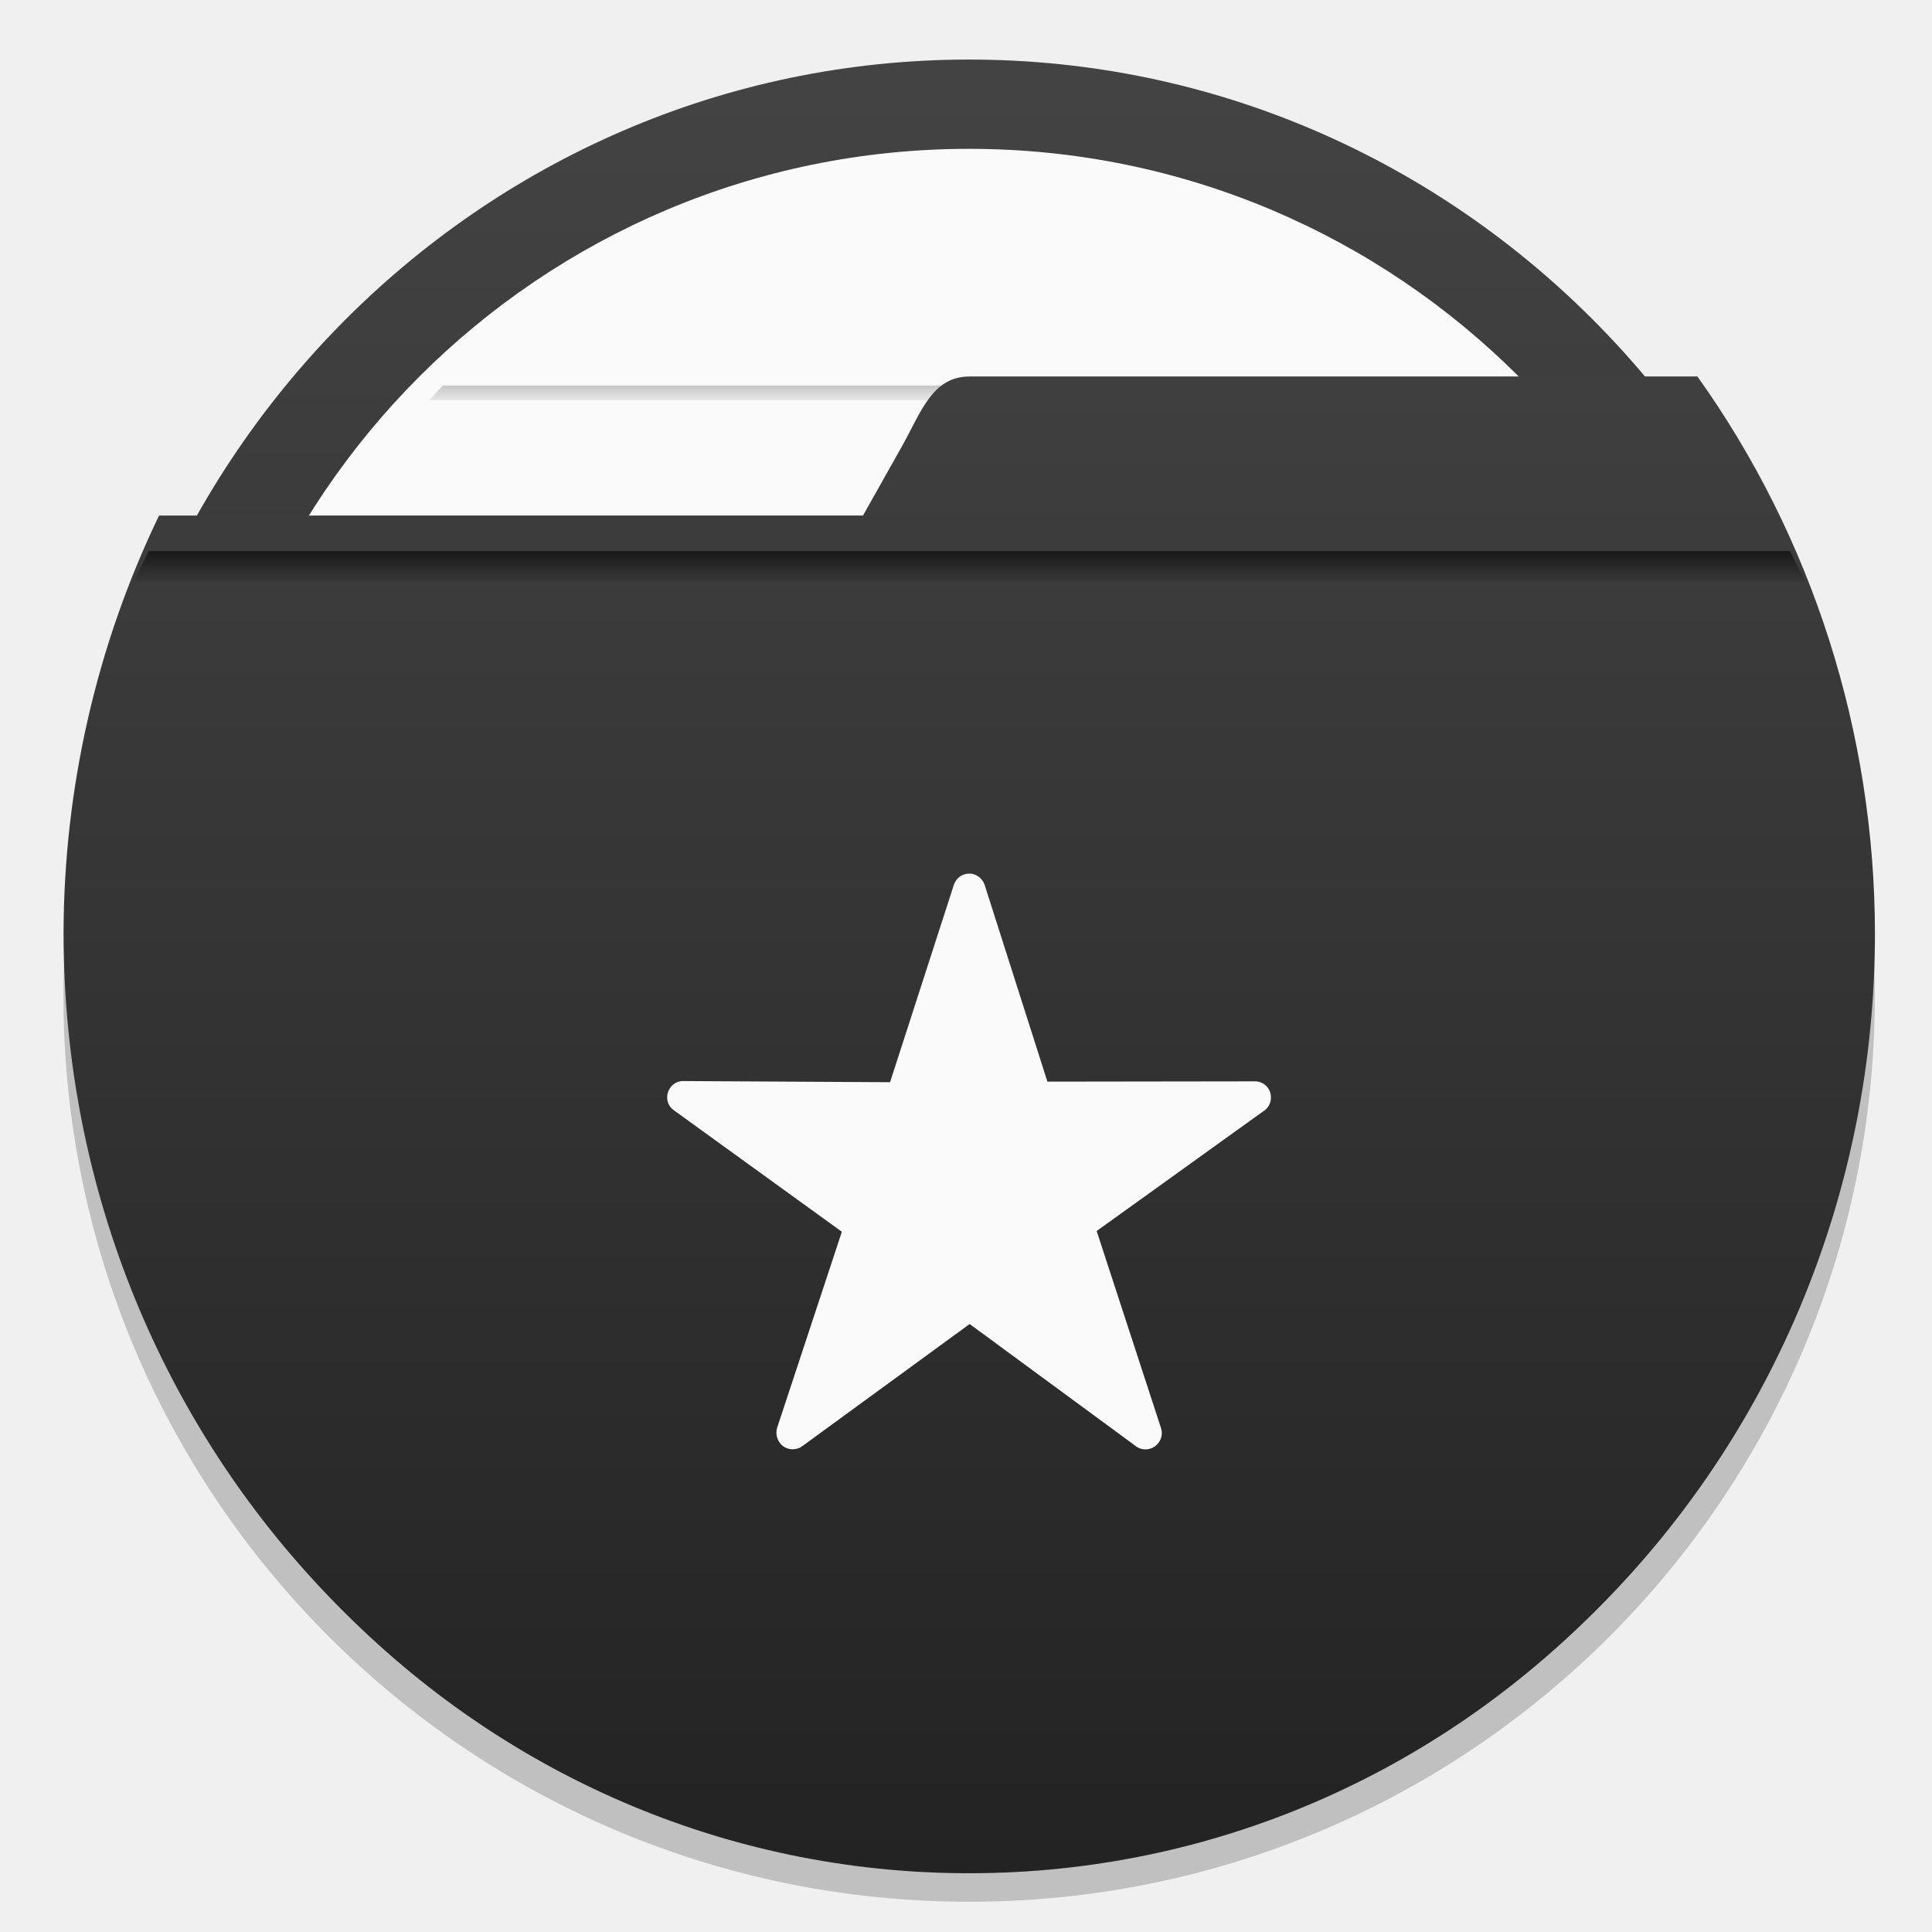
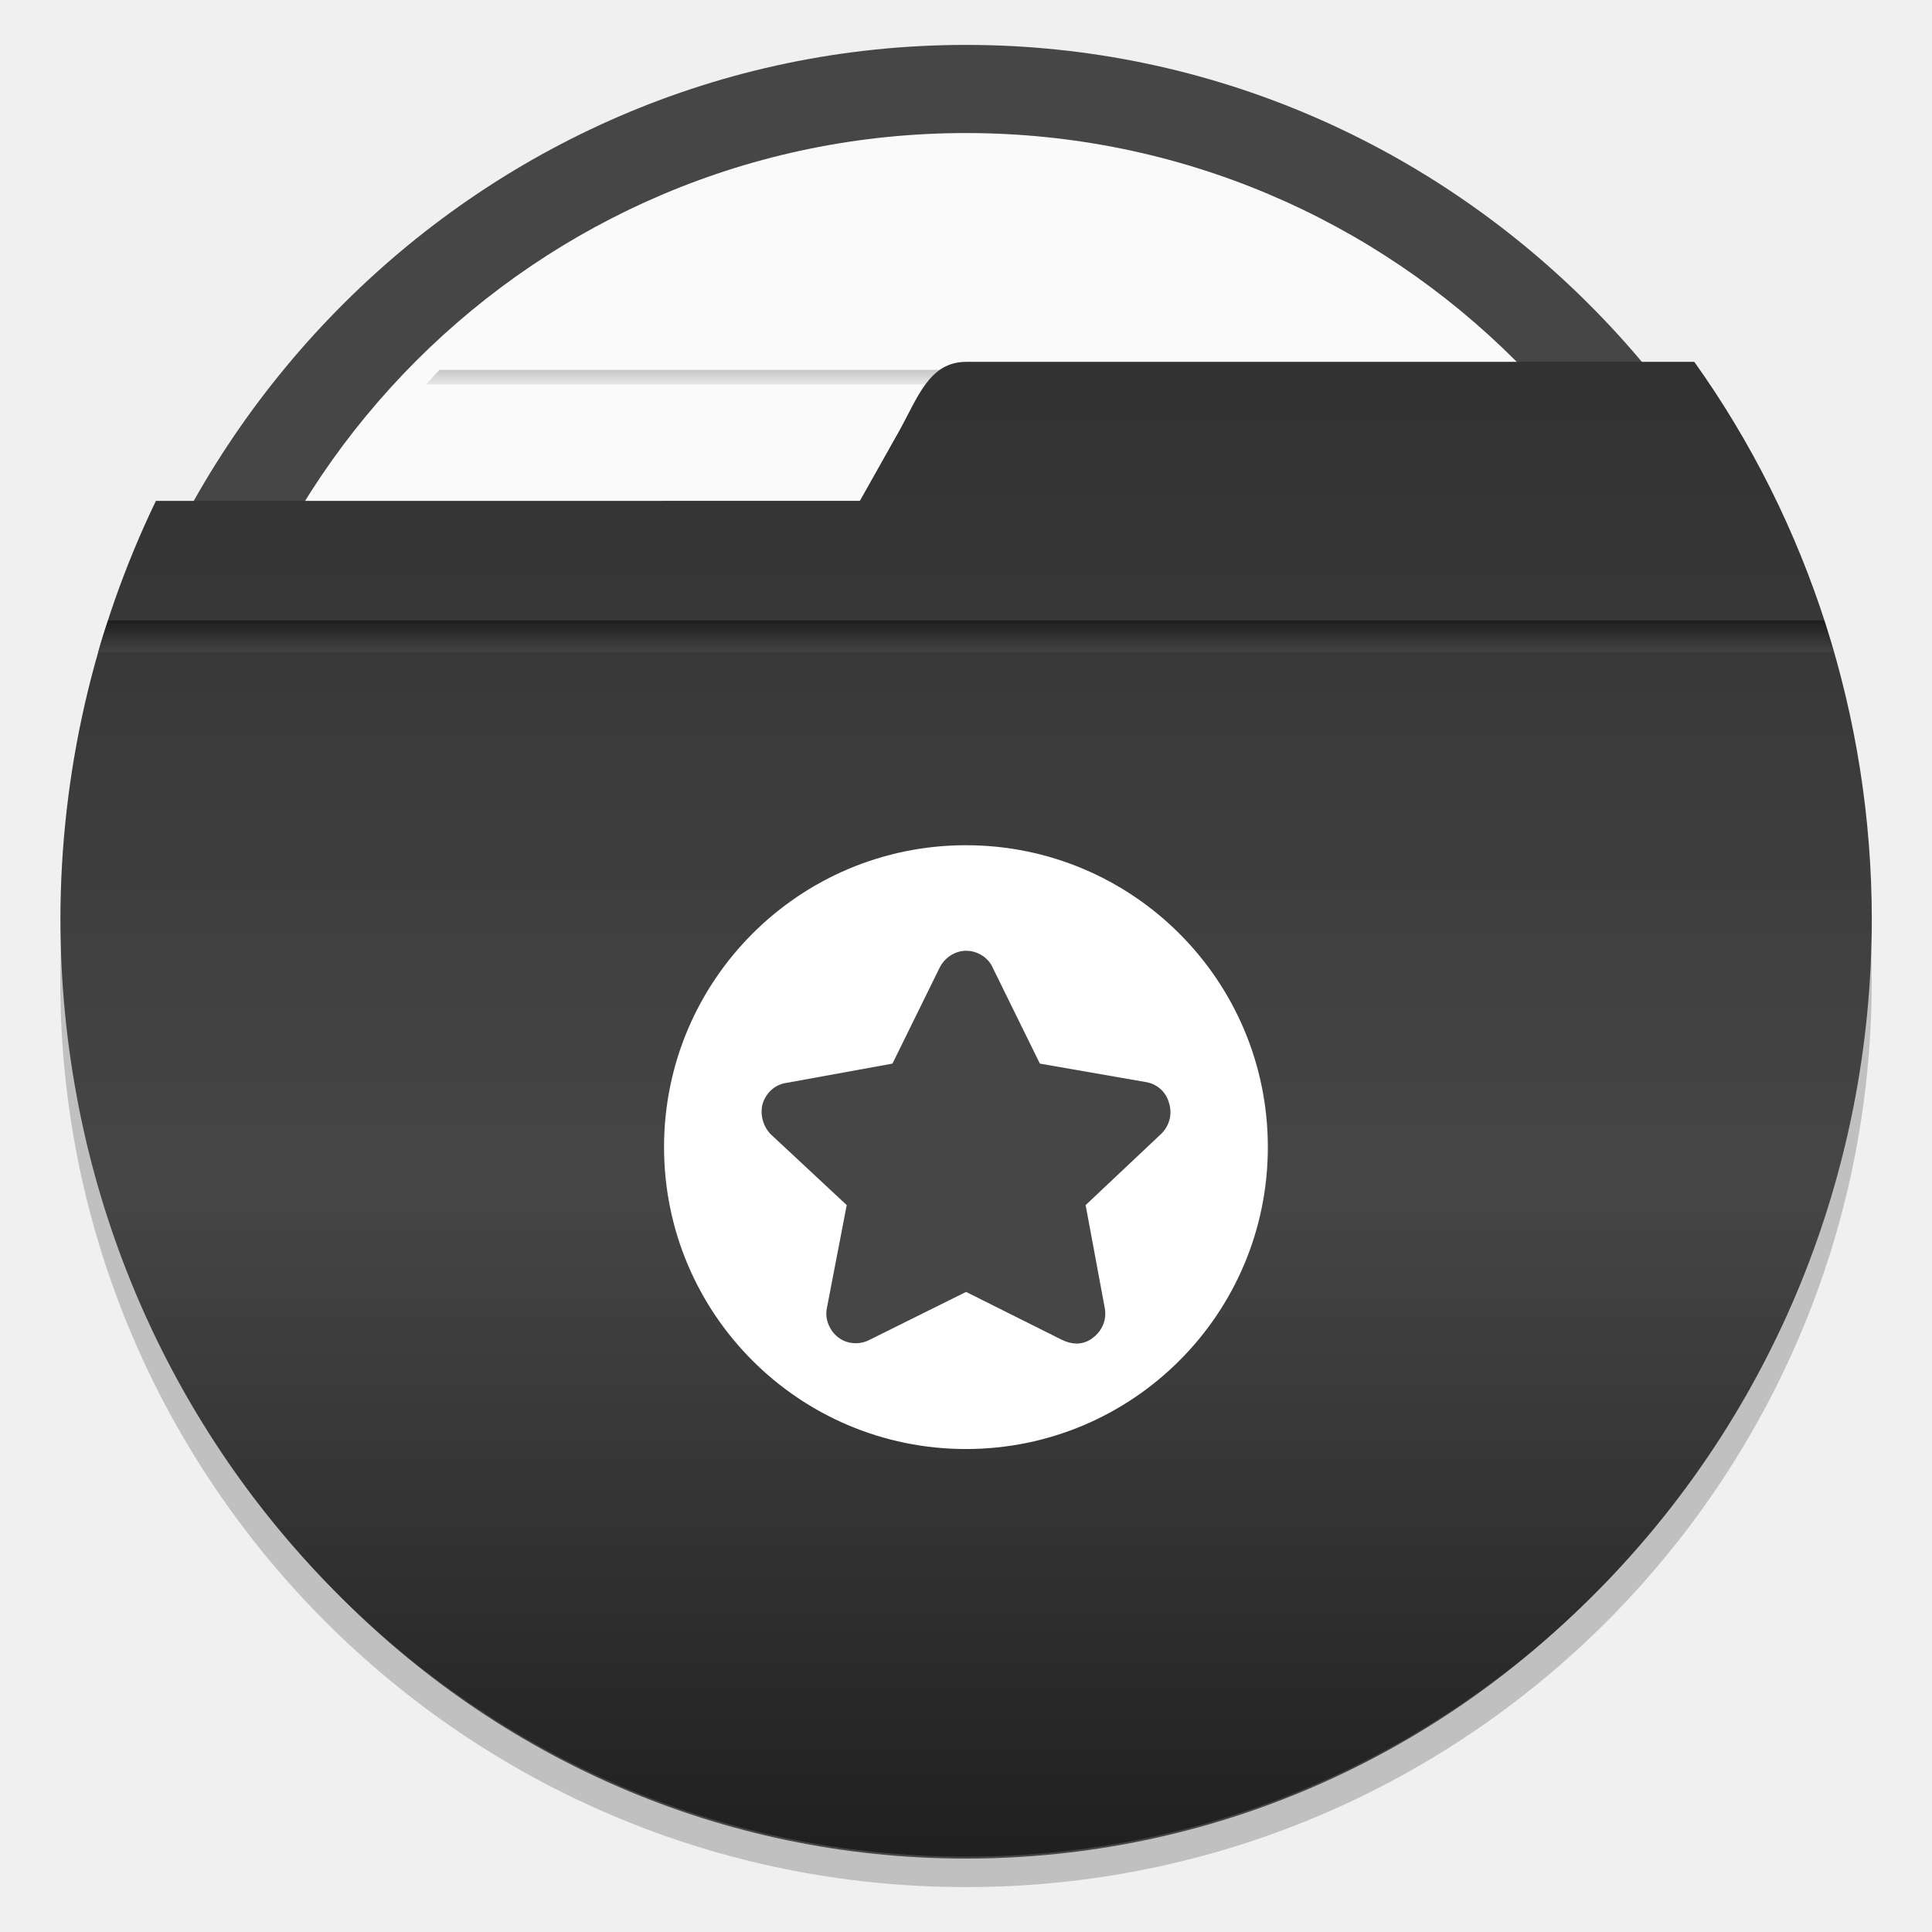
<svg xmlns="http://www.w3.org/2000/svg" xmlns:xlink="http://www.w3.org/1999/xlink" width="64" height="64" version="1.1" viewBox="0 0 16.933 16.933">
  <defs>
-     <linearGradient id="linearGradient13468" x1="10.798" x2="10.798" y1="282.88" y2="283.29" gradientTransform="matrix(1.0543 0 0 .55499 4.1087 128.14)" gradientUnits="userSpaceOnUse" xlink:href="#linearGradient991" />
    <linearGradient id="linearGradient991">
      <stop stop-color="#969696" offset="0" />
      <stop stop-color="#e6e6e6" stop-opacity=".902" offset="1" />
    </linearGradient>
-     <linearGradient id="linearGradient13470" x1="8.817" x2="8.817" y1="293.7" y2="294.12" gradientTransform="matrix(.94579 0 0 .555 7.7176 133.01)" gradientUnits="userSpaceOnUse" xlink:href="#linearGradient991" />
-     <linearGradient id="linearGradient13472" x1="7.998" x2="7.998" y1="284.98" y2="285.41" gradientTransform="matrix(.94579 0 0 .555 7.9256 129.13)" gradientUnits="userSpaceOnUse" xlink:href="#linearGradient991" />
-     <linearGradient id="linearGradient13474" x1="8.764" x2="8.764" y1="287.18" y2="287.64" gradientTransform="matrix(.94579 0 0 .555 7.919 130.1)" gradientUnits="userSpaceOnUse" xlink:href="#linearGradient991" />
-     <linearGradient id="linearGradient13476" x1="8.318" x2="8.318" y1="289.36" y2="289.81" gradientTransform="matrix(.94579 0 0 .555 7.901 131.07)" gradientUnits="userSpaceOnUse" xlink:href="#linearGradient991" />
-     <linearGradient id="linearGradient13478" x1="8.255" x2="8.255" y1="291.55" y2="291.96" gradientTransform="matrix(.94579 0 0 .55502 8.0111 132.03)" gradientUnits="userSpaceOnUse" xlink:href="#linearGradient991" />
-     <linearGradient id="linearGradient677348" x1="-6.174" x2="-6.174" y1="-126.08" y2="-126.7" gradientTransform="matrix(.54035 0 0 .54035 11.594 73.258)" gradientUnits="userSpaceOnUse">
-       <stop stop-color="#3c3c3c" offset="0" />
-       <stop stop-color="#141414" offset="1" />
+     <linearGradient id="linearGradient677346-7" x1="19.27" x2="19.27" y1="283.7" y2="297.5" gradientTransform="matrix(.99999 0 0 .99999 -10.846 -280.06)" gradientUnits="userSpaceOnUse">
+       <stop stop-color="#323232" offset="0" />
+       <stop stop-color="#464646" offset=".5" />
+       <stop stop-color="#191919" offset="1" />
    </linearGradient>
-     <linearGradient id="linearGradient677346" x1="19.27" x2="19.27" y1="280.2" y2="297.35" gradientTransform="matrix(.99997 0 0 .99997 -10.846 -280.07)" gradientUnits="userSpaceOnUse">
+     <linearGradient id="linearGradient677348-5" x1="-6.174" x2="-6.174" y1="-126.08" y2="-126.7" gradientTransform="matrix(.54036 0 0 .54036 11.594 74.016)" gradientUnits="userSpaceOnUse">
      <stop stop-color="#464646" offset="0" />
-       <stop stop-color="#212121" offset="1" />
+       <stop stop-color="#191919" offset="1" />
    </linearGradient>
-     <linearGradient id="linearGradient677332" x1="16.721" x2="16.721" y1="279.38" y2="297.64" gradientTransform="matrix(.98127 0 0 .99997 -7.7459 -280.07)" gradientUnits="userSpaceOnUse">
-       <stop stop-color="#464646" offset="0" />
-       <stop stop-color="#212121" offset="1" />
-     </linearGradient>
+     <linearGradient id="linearGradient943" x1="10.798" x2="10.798" y1="282.88" y2="283.29" gradientTransform="matrix(1.0543 0 0 .55499 4.1087 128.14)" gradientUnits="userSpaceOnUse" xlink:href="#linearGradient991" />
+     <linearGradient id="linearGradient945" x1="8.817" x2="8.817" y1="293.7" y2="294.12" gradientTransform="matrix(.94579 0 0 .555 7.7176 133.01)" gradientUnits="userSpaceOnUse" xlink:href="#linearGradient991" />
+     <linearGradient id="linearGradient947" x1="7.998" x2="7.998" y1="284.98" y2="285.41" gradientTransform="matrix(.94579 0 0 .555 7.9256 129.13)" gradientUnits="userSpaceOnUse" xlink:href="#linearGradient991" />
+     <linearGradient id="linearGradient949" x1="8.764" x2="8.764" y1="287.18" y2="287.64" gradientTransform="matrix(.94579 0 0 .555 7.919 130.1)" gradientUnits="userSpaceOnUse" xlink:href="#linearGradient991" />
+     <linearGradient id="linearGradient951" x1="8.318" x2="8.318" y1="289.36" y2="289.81" gradientTransform="matrix(.94579 0 0 .555 7.901 131.07)" gradientUnits="userSpaceOnUse" xlink:href="#linearGradient991" />
+     <linearGradient id="linearGradient953" x1="8.255" x2="8.255" y1="291.55" y2="291.96" gradientTransform="matrix(.94579 0 0 .55502 8.0111 132.03)" gradientUnits="userSpaceOnUse" xlink:href="#linearGradient991" />
+     <style type="text/css" />
  </defs>
-   <circle cx="8.494" cy="8.73" r="7.938" opacity=".2" stroke-width=".14" />
-   <ellipse cx="8.494" cy="8.47" rx="7.799" ry="7.948" fill="url(#linearGradient677332)" stroke-width="1.19" style="paint-order:stroke markers fill" />
-   <g transform="matrix(.85833 0 0 .85833 -5.1762 -241.39)">
-     <circle cx="15.926" cy="290.69" r="7.938" fill="#fafafa" style="paint-order:normal" />
-     <path d="m10.551 285.17c-0.042 0.044-0.079 0.084-0.137 0.149l11.024 9.8e-4c-0.059-0.061-0.086-0.092-0.141-0.15z" fill="url(#linearGradient13468)" opacity=".6" style="paint-order:normal" />
-     <path d="m10.431 296.06c0.049 0.052 0.081 0.091 0.135 0.15h10.72c0.05-0.056 0.075-0.086 0.134-0.15z" fill="url(#linearGradient13470)" opacity=".6" style="paint-order:normal" />
-     <path d="m9.139 287.33c-0.022 0.052-0.037 0.089-0.066 0.15h13.708c-0.024-0.05-0.046-0.101-0.068-0.15z" fill="url(#linearGradient13472)" opacity=".6" style="paint-order:normal" />
-     <path d="m8.52 289.52c-0.01 0.049-0.016 0.1-0.025 0.15h14.862c-0.009-0.05-0.015-0.101-0.026-0.15z" fill="url(#linearGradient13474)" opacity=".6" style="paint-order:normal" />
-     <path d="m8.494 291.7c0.009 0.05 0.017 0.1 0.027 0.15h14.811c0.009-0.054 0.017-0.097 0.025-0.15z" fill="url(#linearGradient13476)" opacity=".6" style="paint-order:normal" />
-     <path d="m9.077 293.88c0.022 0.053 0.04 0.093 0.065 0.15h13.57c0.023-0.051 0.037-0.08 0.069-0.15z" fill="url(#linearGradient13478)" opacity=".6" style="paint-order:normal" />
+   <g fill="#5e4aa6">
+     <circle cx="-330.35" cy="-328.38" r="0" stroke-width=".265" />
+     <circle cx="-39.434" cy="6.44" r="0" fill-rule="evenodd" stroke-width=".265" />
+     <circle cx="-305.13" cy="-324.5" r="0" stroke-width=".265" />
  </g>
-   <path d="m8.494 3.3c-0.325 7.94e-4 -0.424 0.318-0.588 0.61l-0.342 0.608-6.17 5.29e-4a7.938 8.227 0 0 0-0.837 3.656 7.938 8.227 0 0 0 7.938 8.227 7.938 8.227 0 0 0 7.938-8.227 7.938 8.227 0 0 0-1.556-4.875h-6.381z" fill="url(#linearGradient677346)" stroke-width="1.131" style="paint-order:stroke markers fill" />
-   <path d="m1.304 4.83c-0.046 0.091-0.092 0.183-0.134 0.275h14.652c-0.041-0.093-0.09-0.184-0.134-0.275z" fill="url(#linearGradient677348)" stroke-width=".143" />
-   <circle cx="-330.35" cy="-328.38" r="0" fill="#5e4aa6" stroke-width=".265" />
-   <circle cx="-39.434" cy="6.44" r="0" fill="#5e4aa6" fill-rule="evenodd" stroke-width=".265" />
-   <g transform="matrix(.83329 0 0 .83329 -76.568 -182.05)" stroke-width=".288">
-     <path d="m102.08 227.66c-0.072 0-0.137 0.046-0.161 0.118l-0.671 2.076-2.156-0.012c-0.06-5e-3 -0.117 0.017-0.155 0.069-0.055 0.077-0.041 0.184 0.037 0.238l1.767 1.278-0.679 2.056c-0.017 0.052-0.011 0.111 0.024 0.161 0.055 0.078 0.164 0.093 0.239 0.038l1.755-1.281 6e-3 -3e-3 1.739 1.278c0.043 0.037 0.106 0.051 0.163 0.031 0.089-0.029 0.139-0.126 0.11-0.215l-0.677-2.073 1.751-1.258c0.049-0.029 0.082-0.084 0.082-0.147 0-0.095-0.074-0.169-0.169-0.169l-2.182 3e-3 -0.655-2.053c-0.015-0.058-0.056-0.107-0.113-0.126-0.017-5e-3 -0.031-9e-3 -0.049-9e-3z" fill="#fafafa" />
+   <g transform="translate(-.02755 -.14845)">
+     <circle cx="8.494" cy="8.75" r="7.938" opacity=".2" stroke-width=".14" />
+     <ellipse cx="8.494" cy="8.49" rx="7.799" ry="7.948" fill="#464646" stroke-width="1.19" style="paint-order:stroke markers fill" />
+     <g transform="matrix(.85833 0 0 .85833 -5.1762 -241.38)">
+       <circle cx="15.926" cy="290.69" r="7.938" fill="#fafafa" style="paint-order:normal" />
+       <path d="m10.551 285.17c-0.042 0.044-0.079 0.084-0.137 0.149l11.024 9.8e-4c-0.059-0.061-0.086-0.092-0.141-0.15z" fill="url(#linearGradient943)" opacity=".6" style="paint-order:normal" />
+       <path d="m10.431 296.06c0.049 0.052 0.081 0.091 0.135 0.15h10.72c0.05-0.056 0.075-0.086 0.134-0.15z" fill="url(#linearGradient945)" opacity=".6" style="paint-order:normal" />
+       <path d="m9.139 287.33c-0.022 0.052-0.037 0.089-0.066 0.15h13.708c-0.024-0.05-0.046-0.101-0.068-0.15z" fill="url(#linearGradient947)" opacity=".6" style="paint-order:normal" />
+       <path d="m8.52 289.52c-0.01 0.049-0.016 0.1-0.025 0.15h14.862c-0.009-0.05-0.015-0.101-0.026-0.15z" fill="url(#linearGradient949)" opacity=".6" style="paint-order:normal" />
+       <path d="m8.494 291.7c0.009 0.05 0.017 0.1 0.027 0.15h14.811c0.009-0.054 0.017-0.097 0.025-0.15z" fill="url(#linearGradient951)" opacity=".6" style="paint-order:normal" />
+       <path d="m9.077 293.88c0.022 0.053 0.04 0.093 0.065 0.15h13.57c0.023-0.051 0.037-0.08 0.069-0.15z" fill="url(#linearGradient953)" opacity=".6" style="paint-order:normal" />
+     </g>
+     <path d="m8.494 3.32c-0.325 8e-4 -0.424 0.318-0.588 0.61l-0.342 0.608-6.17 5.3e-4a7.938 8.227 0 0 0-0.837 3.656 7.938 8.227 0 0 0 7.938 8.227 7.938 8.227 0 0 0 7.938-8.227 7.938 8.227 0 0 0-1.556-4.875h-6.382z" fill="url(#linearGradient677346-7)" stroke-width="1.131" style="paint-order:stroke markers fill" />
+     <path d="m0.975 5.586c-0.031 0.09-0.059 0.179-0.086 0.276l15.21-0.001c-0.027-0.093-0.051-0.172-0.083-0.275z" fill="url(#linearGradient677348-5)" stroke-width=".143" />
  </g>
-   <circle cx="-301.47" cy="-321.06" r="0" fill="#5e4aa6" stroke-width=".265" />
+   <circle cx="8.466" cy="10.054" r="2.646" fill="#fff" />
+   <path d="m9.43 11.775c-0.039 0-0.084-0.013-0.123-0.032l-0.84-0.42-0.846 0.42c-0.084 0.045-0.194 0.039-0.271-0.019-0.078-0.058-0.123-0.161-0.103-0.258l0.174-0.904-0.665-0.62c-0.071-0.071-0.097-0.181-0.071-0.271 0.032-0.097 0.11-0.168 0.213-0.181l0.924-0.168 0.413-0.84c0.045-0.09 0.136-0.149 0.233-0.149 0.097 0 0.194 0.058 0.233 0.149l0.413 0.84 0.924 0.161c0.097 0.013 0.181 0.084 0.207 0.181 0.032 0.097 0.006 0.2-0.065 0.271l-0.665 0.627 0.168 0.904c0.019 0.103-0.026 0.2-0.103 0.258-0.039 0.032-0.09 0.052-0.149 0.052z" fill="#464646" stroke-width=".004" p-id="3768" />
</svg>
